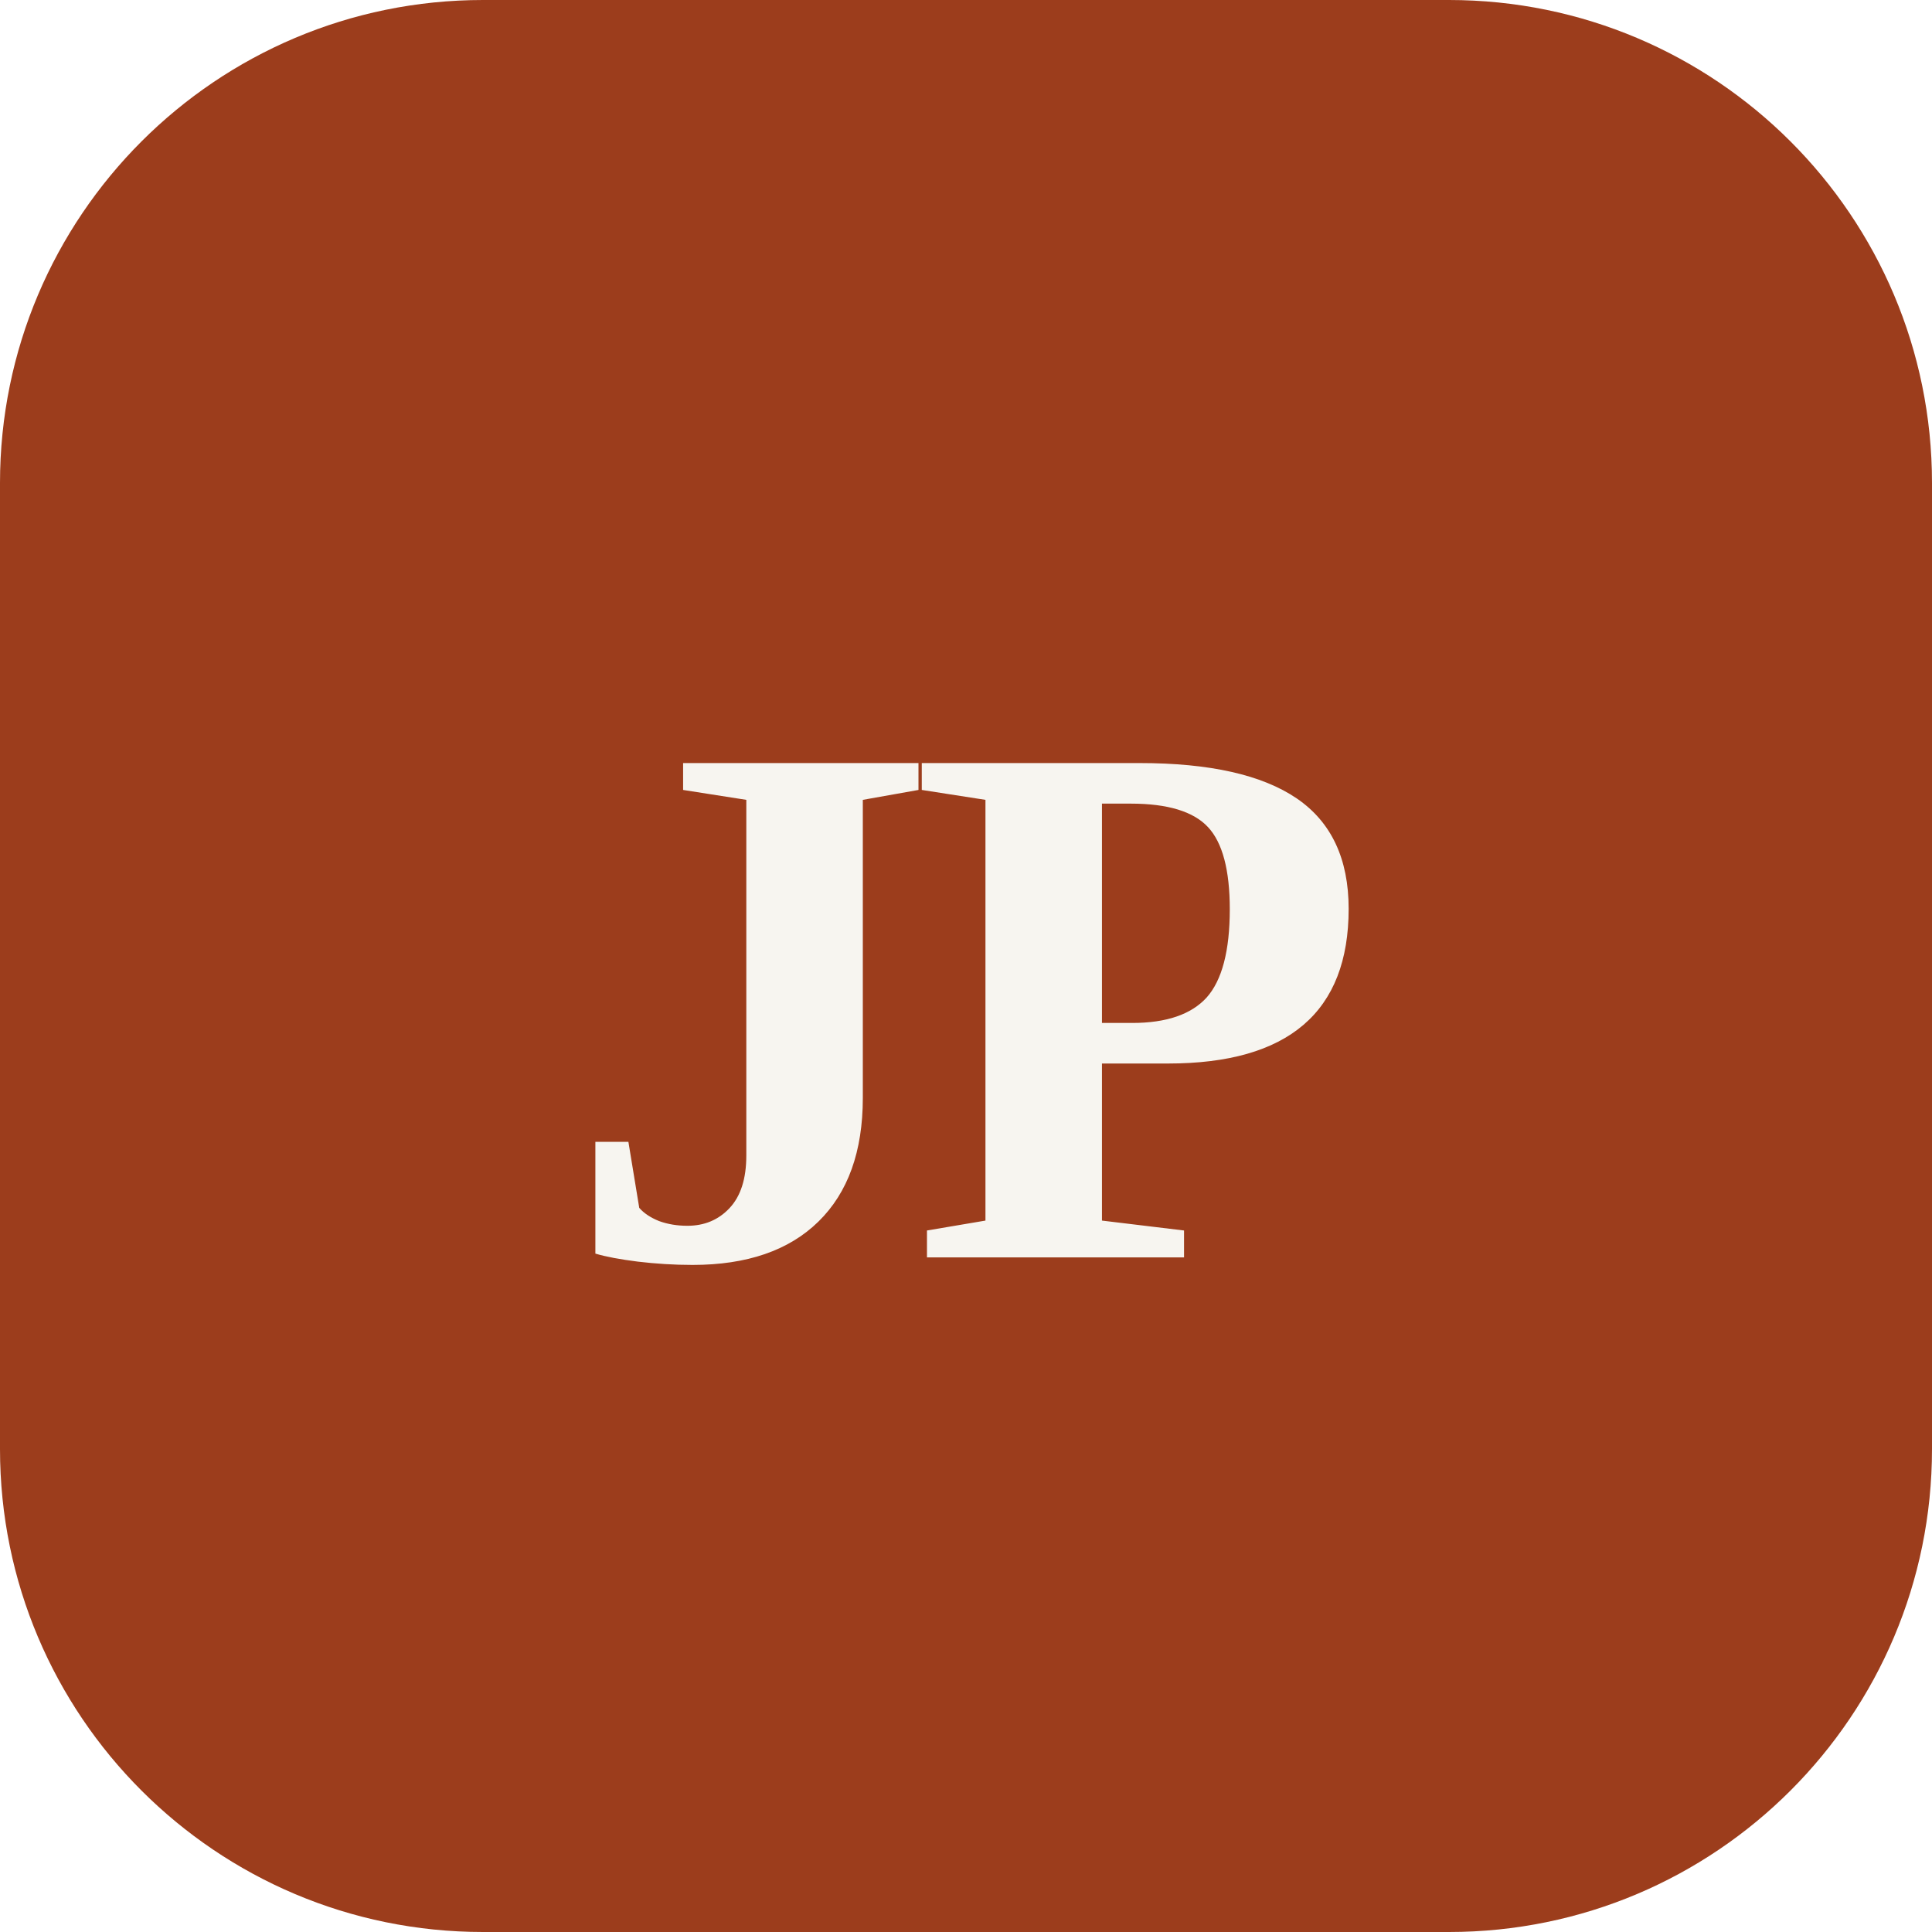
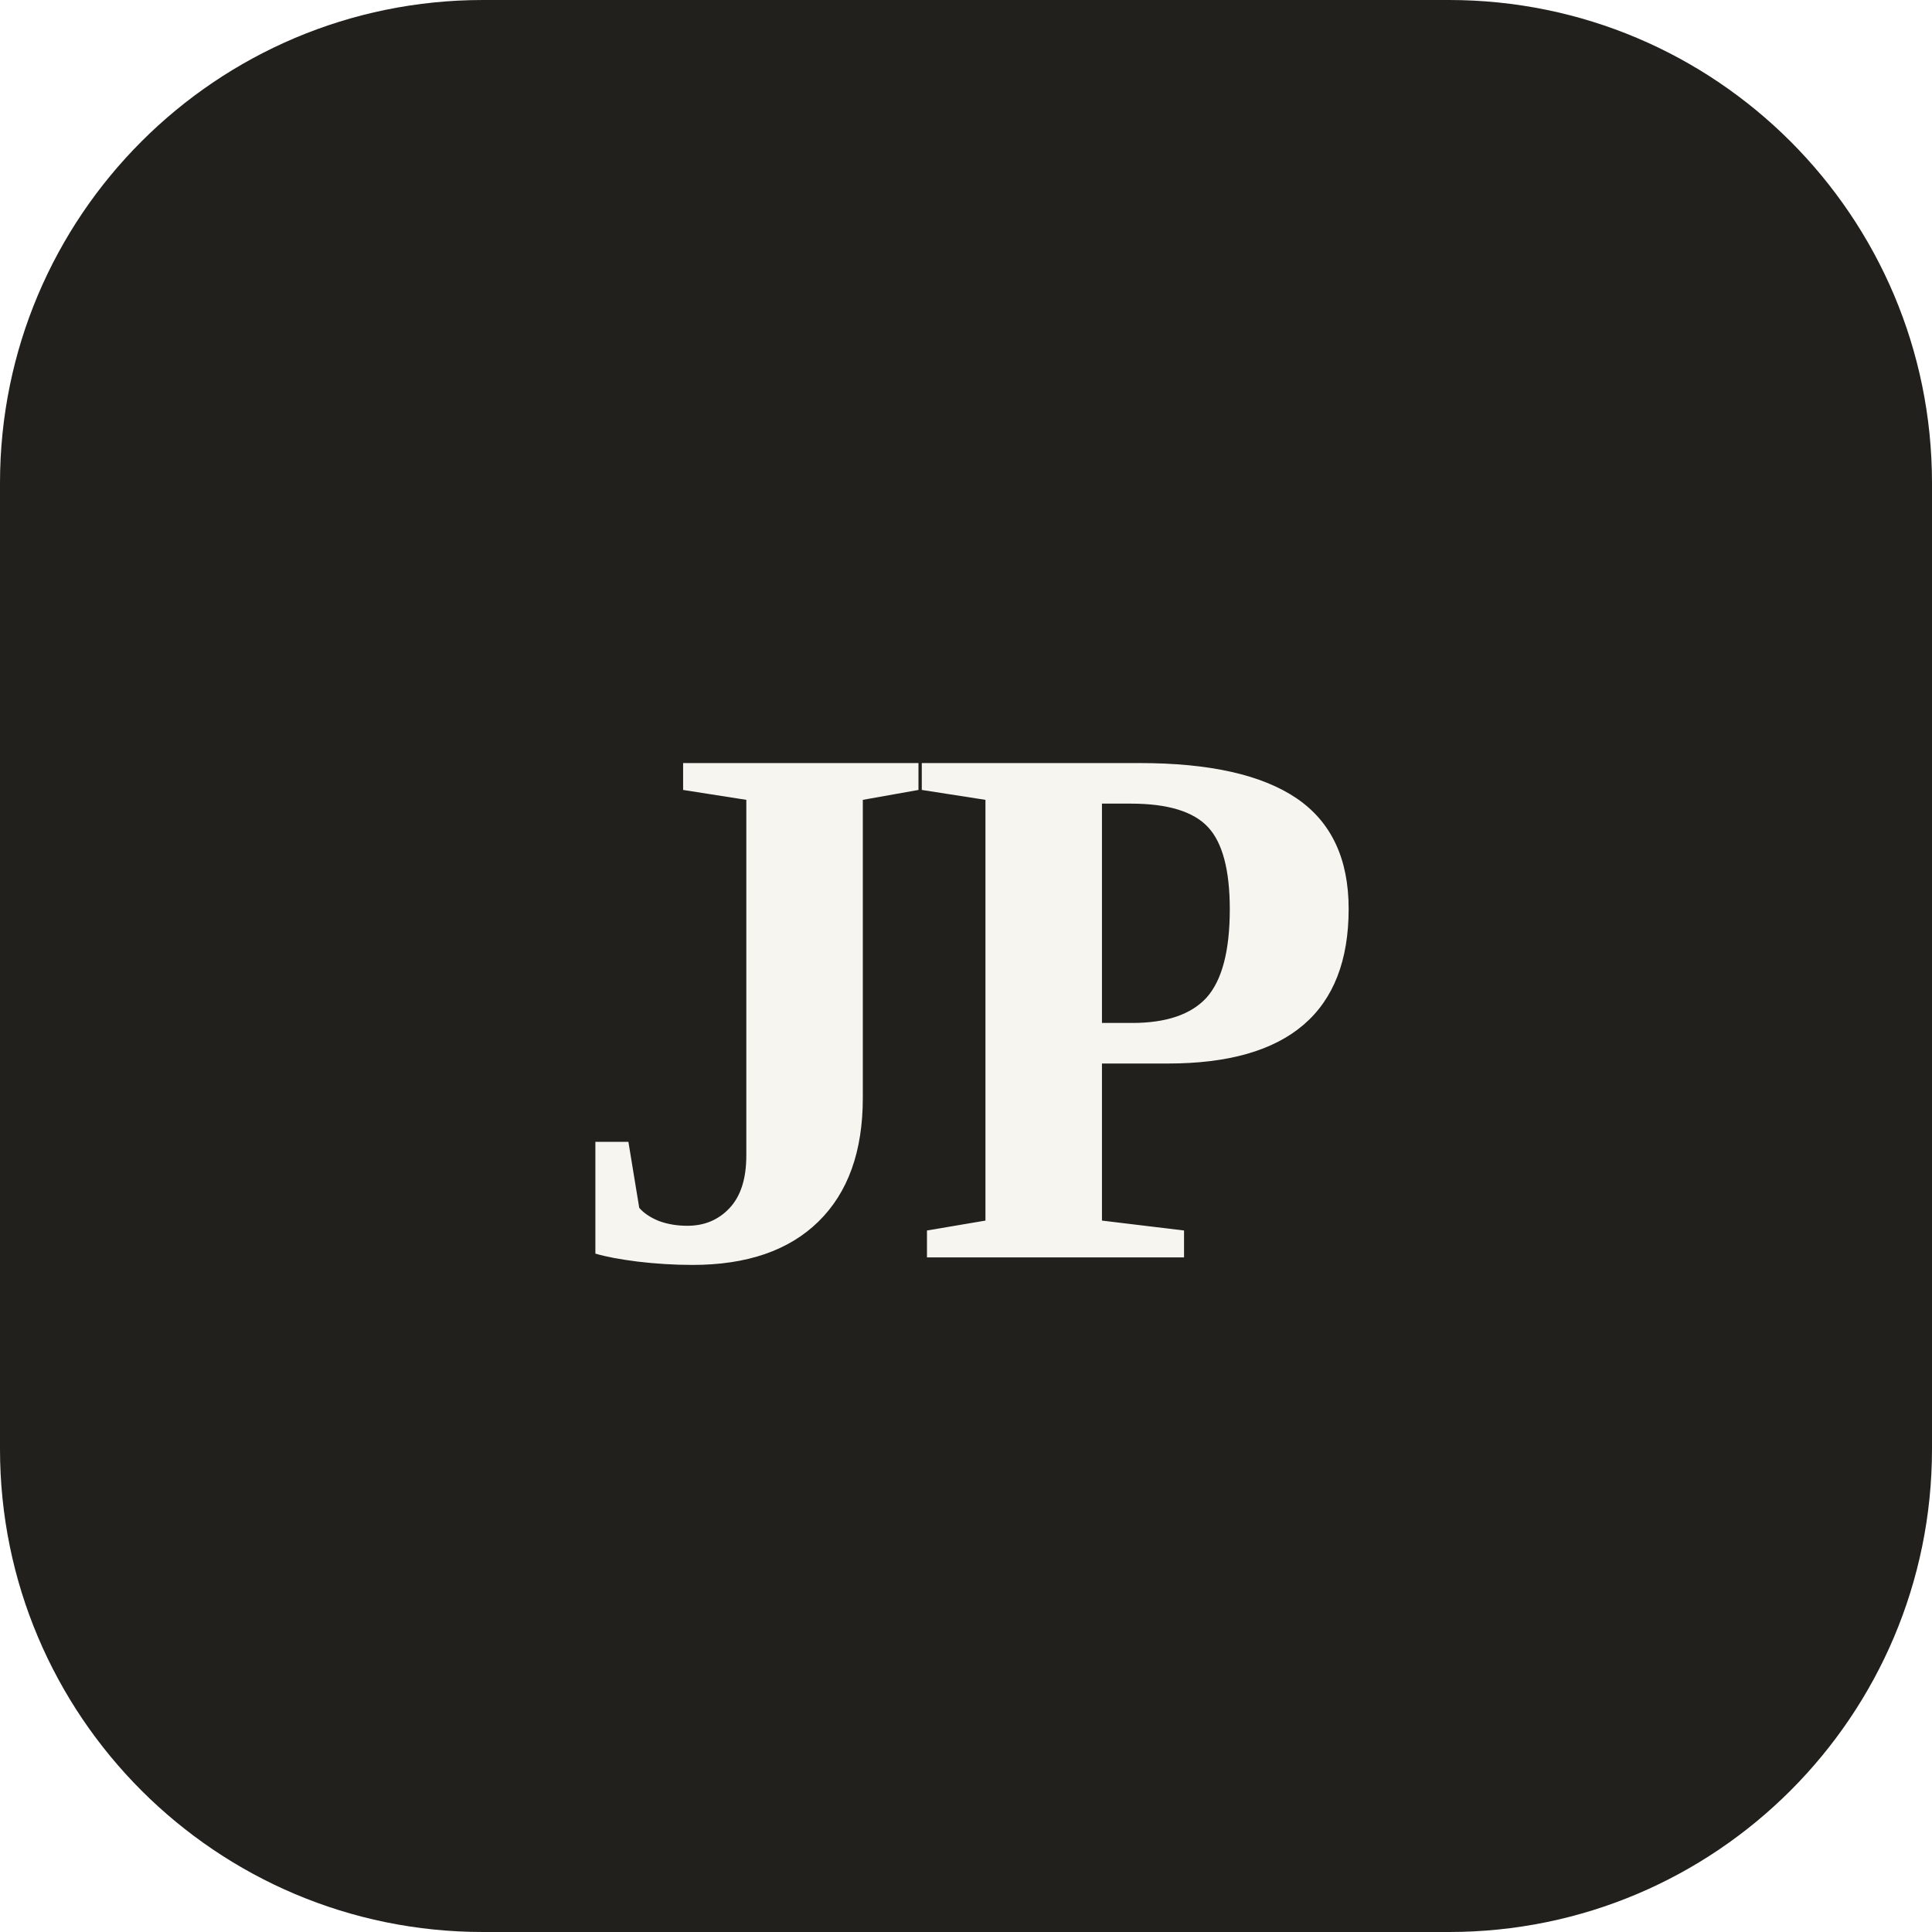
<svg xmlns="http://www.w3.org/2000/svg" viewBox="0 0 64 64" role="img" aria-label="JP">
-   <rect width="64" height="64" rx="16" fill="#9c3d1c" />
+   <rect width="64" height="64" rx="16" fill="#21201c" />
  <text x="50%" y="54%" text-anchor="middle" dominant-baseline="middle" font-family="Georgia, 'Times New Roman', serif" font-size="25" font-weight="700" letter-spacing="-1" fill="#f7f5f0">JP</text>
</svg>
